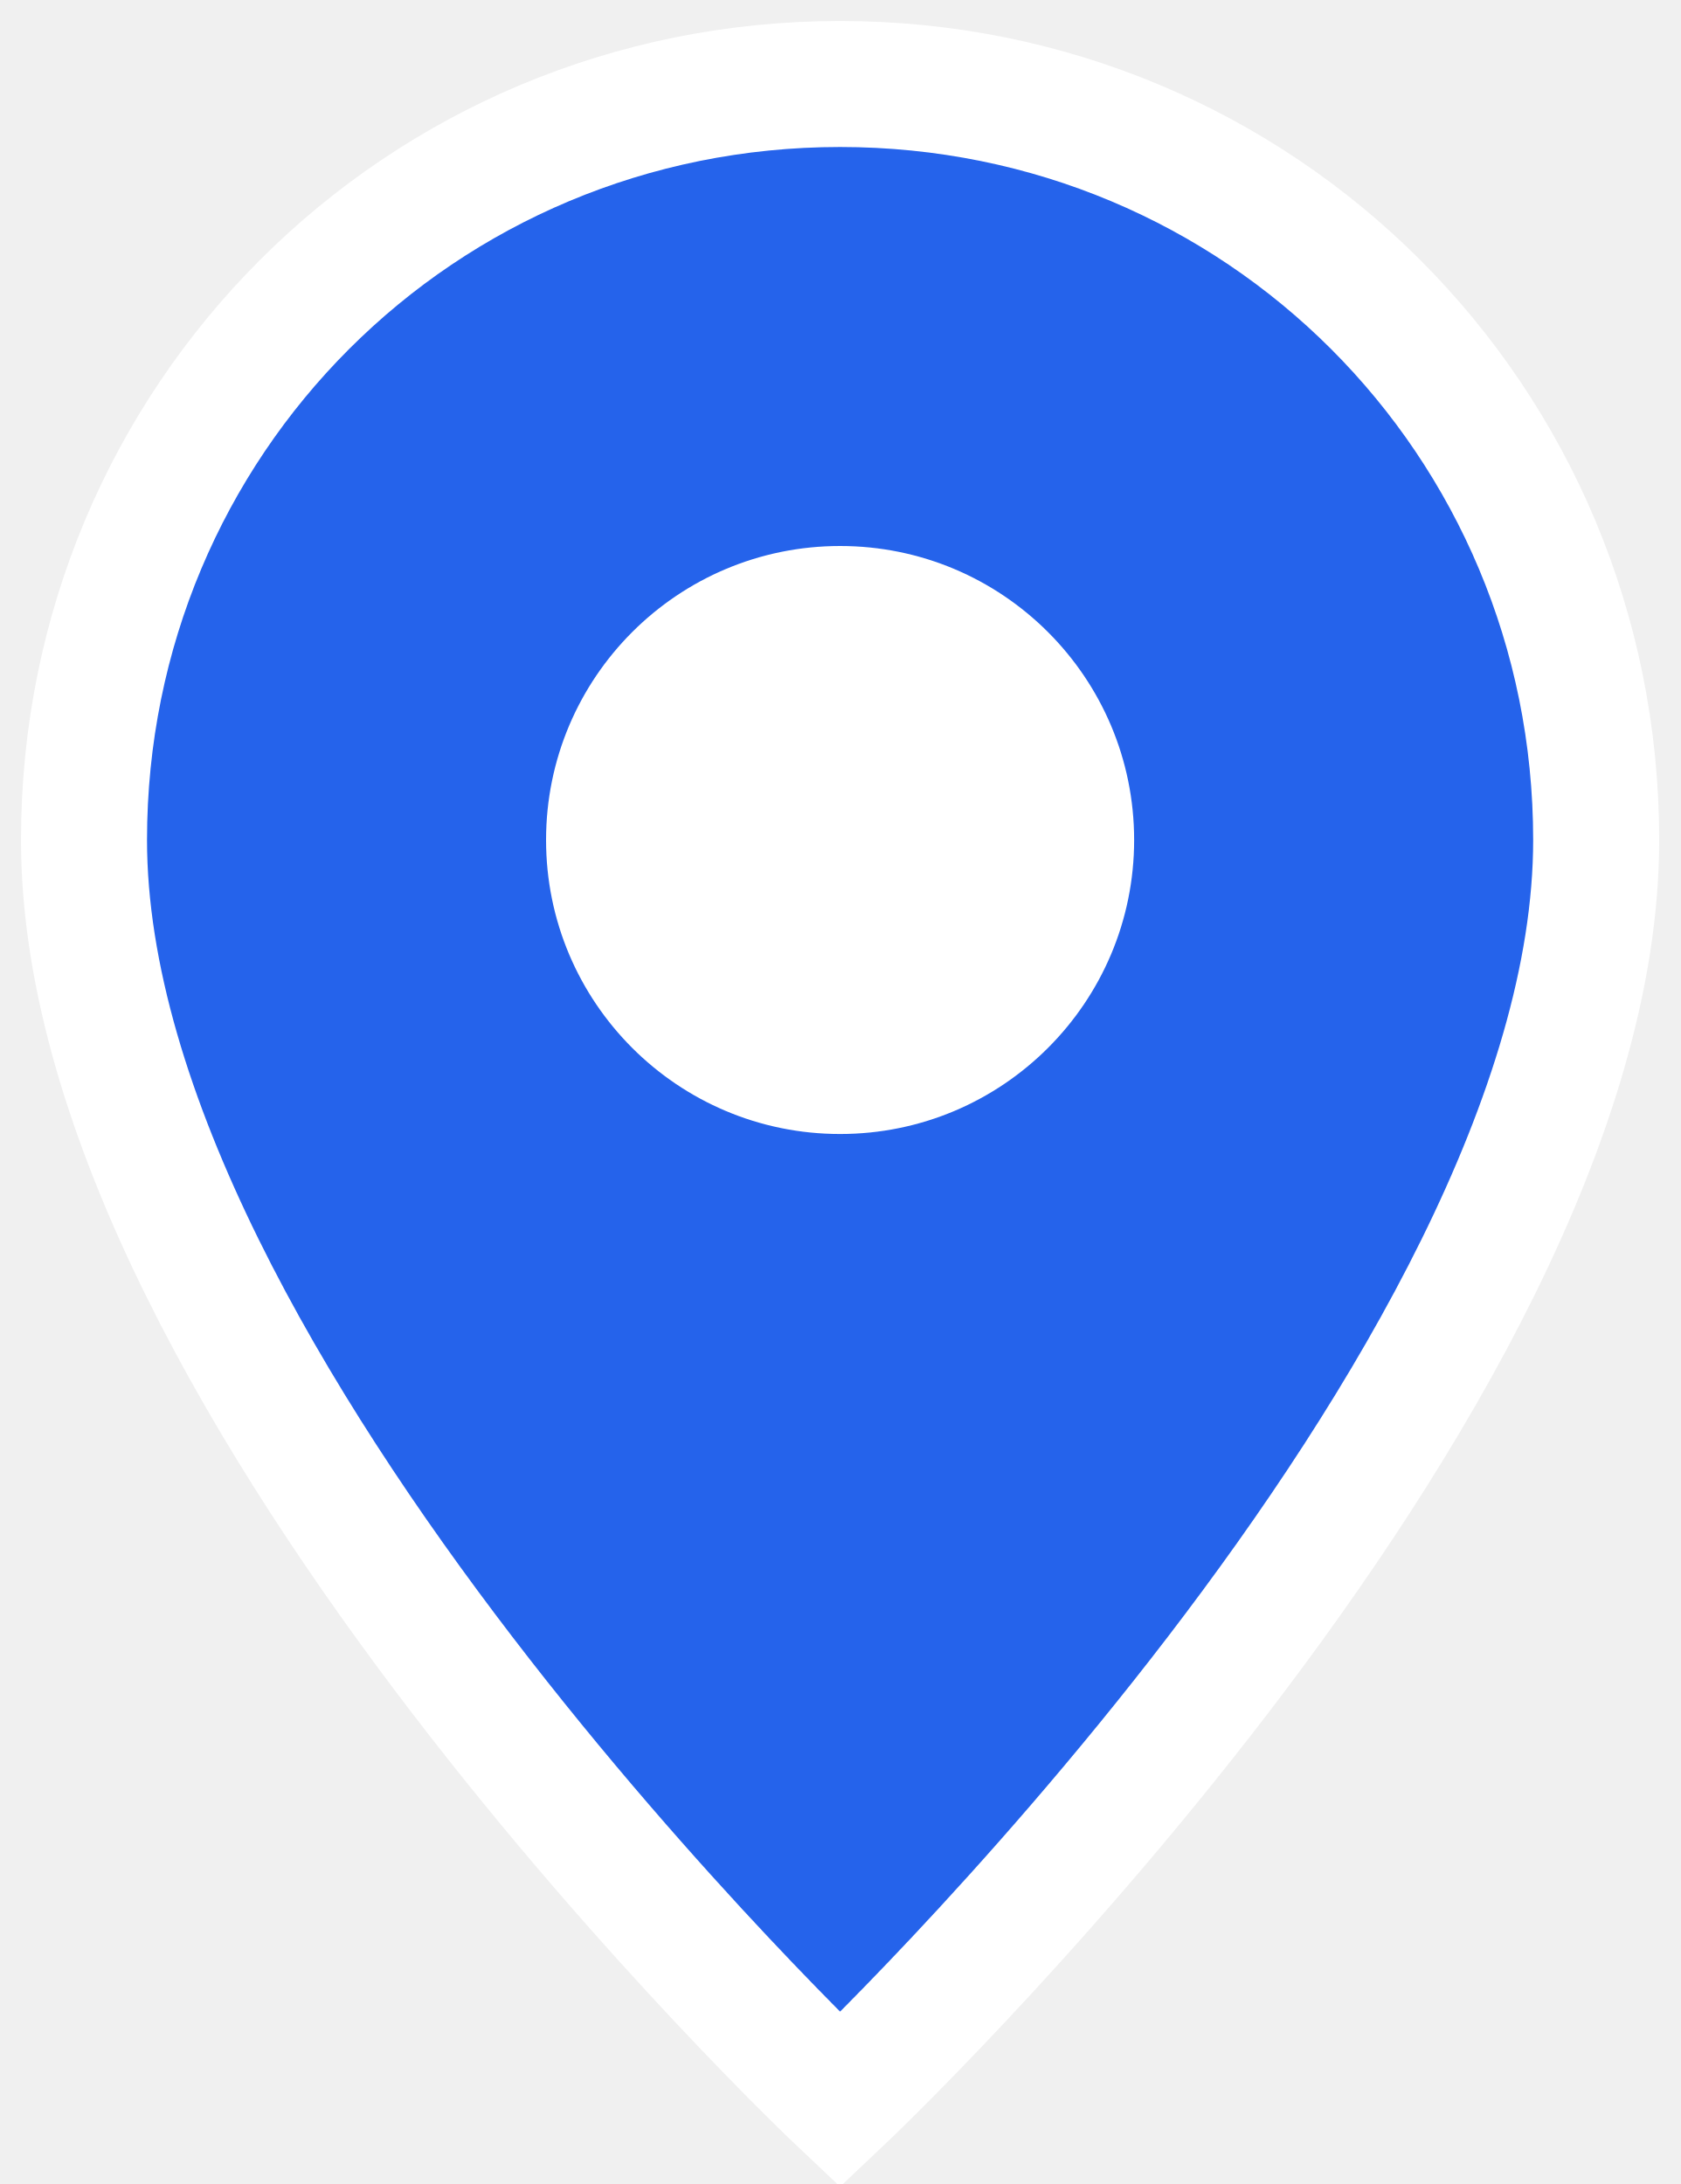
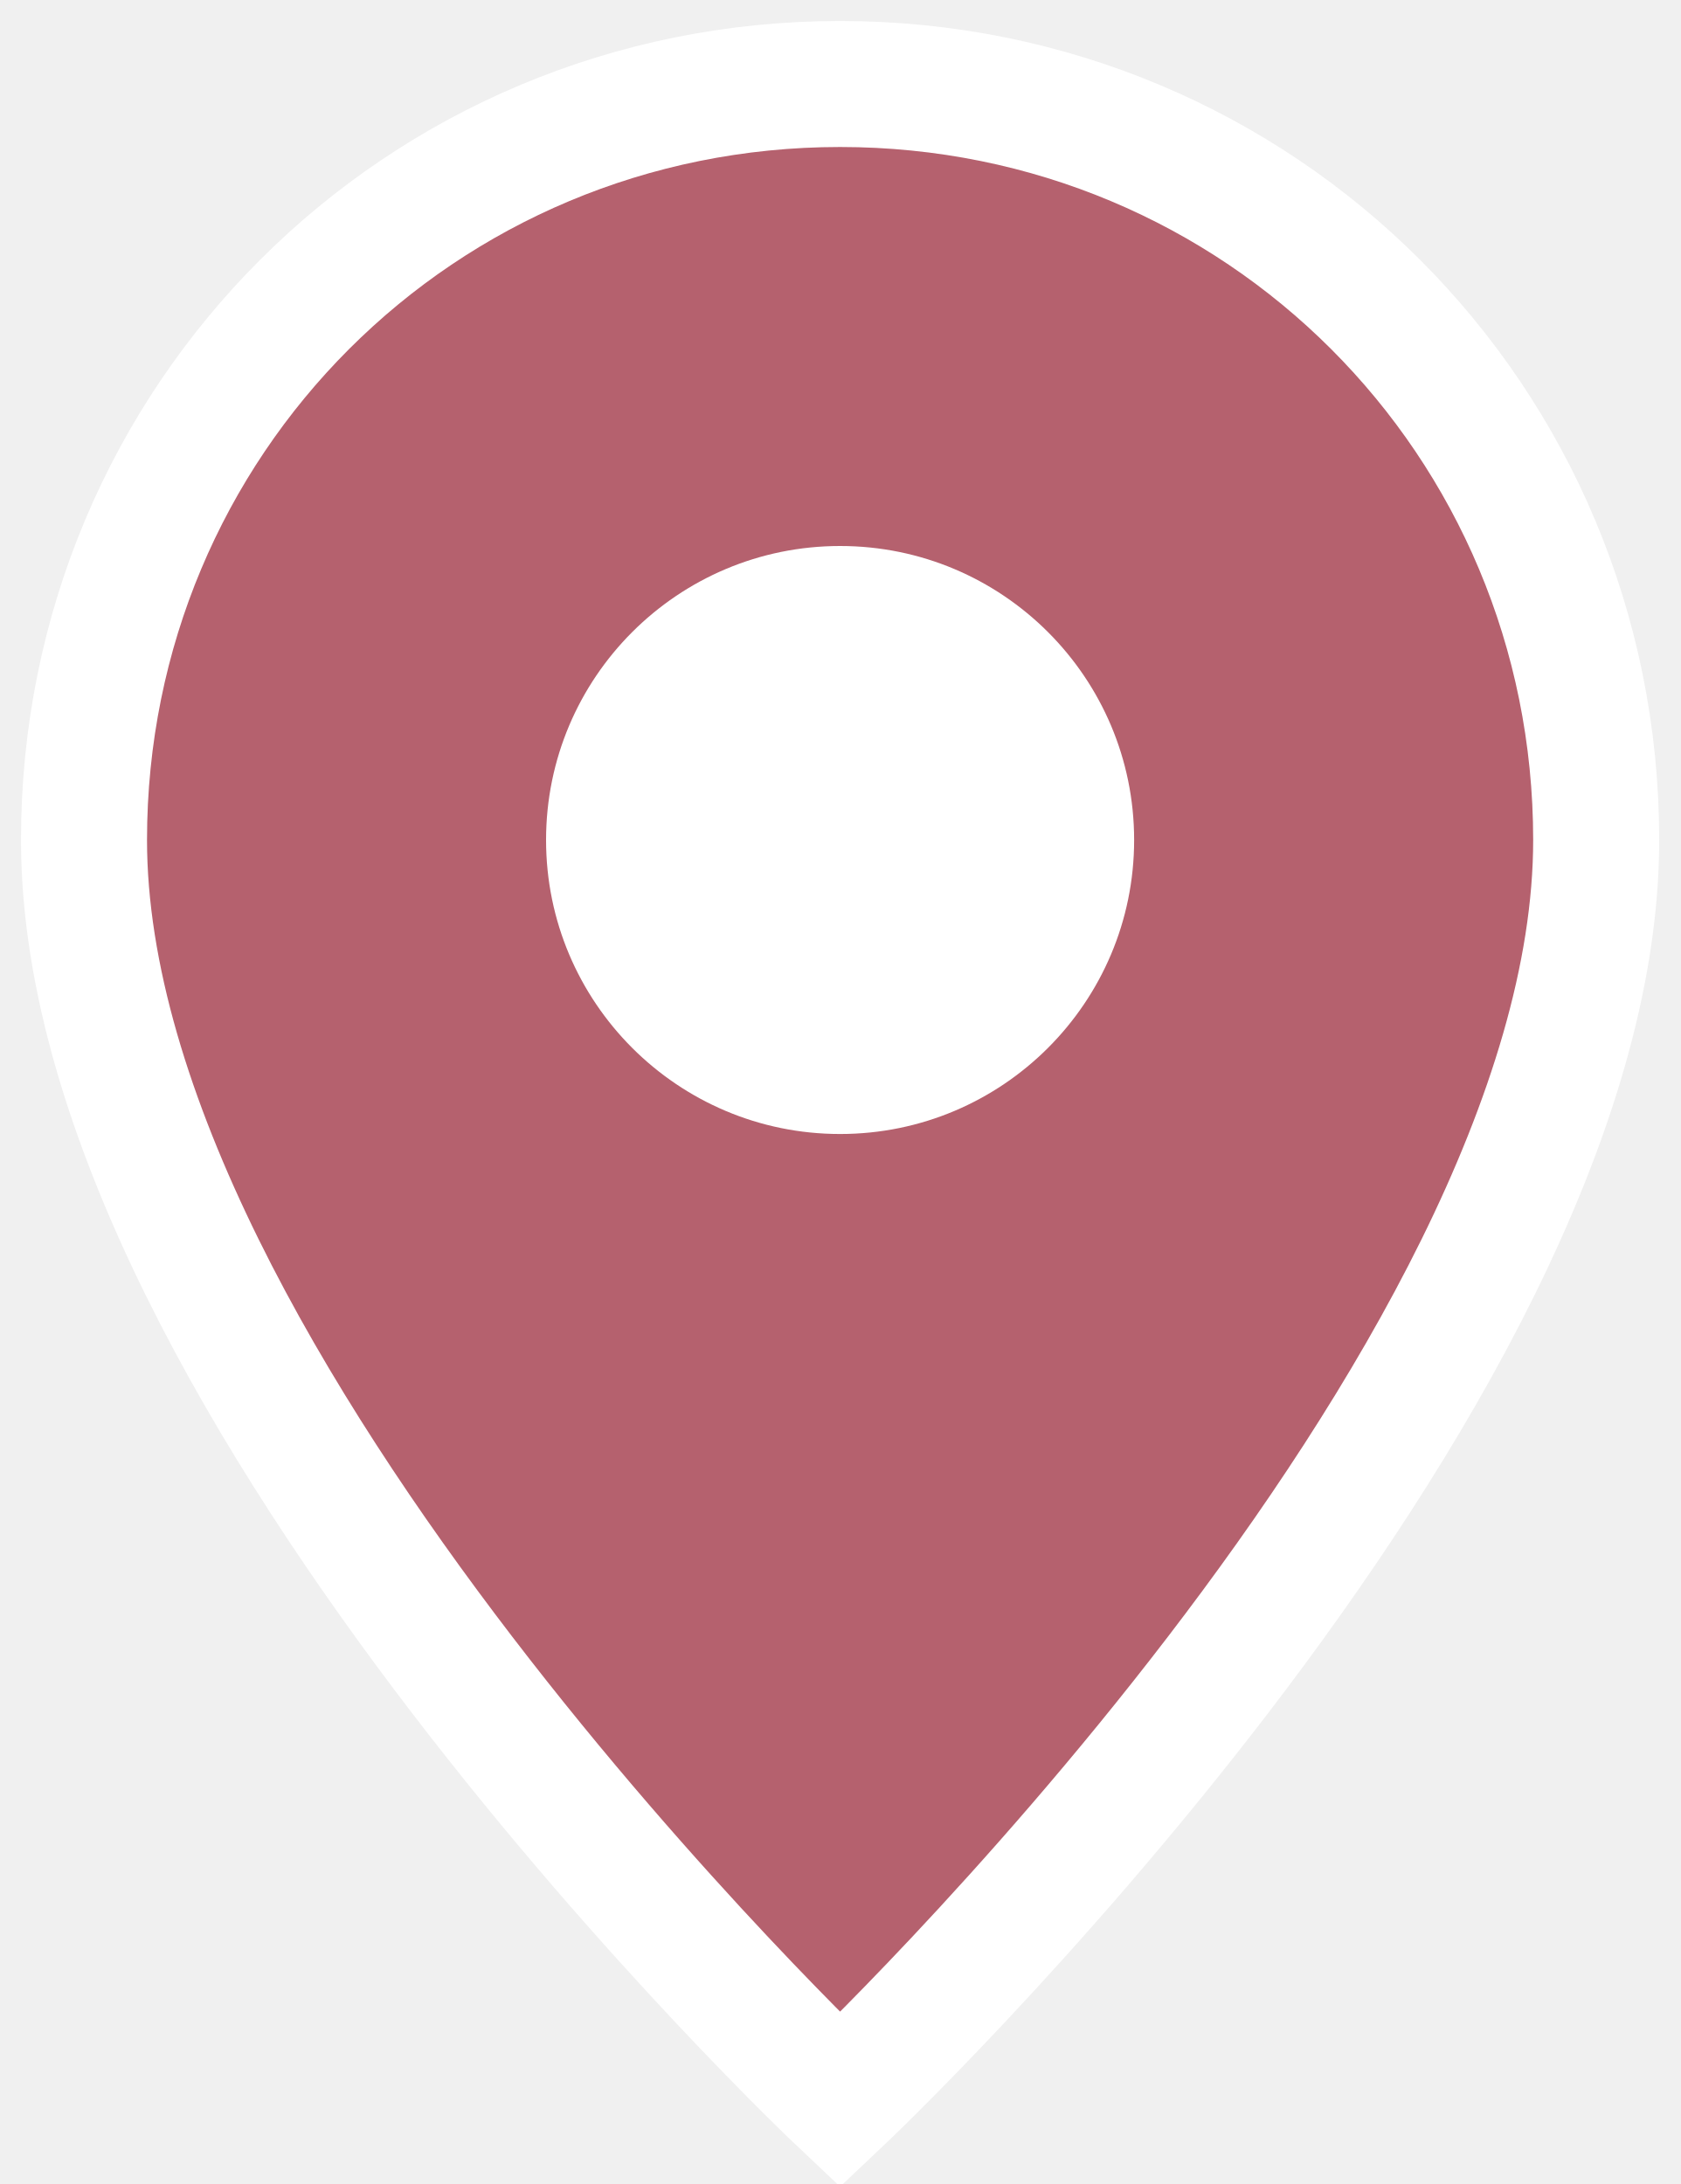
<svg xmlns="http://www.w3.org/2000/svg" width="40" height="52" viewBox="0 0 40 52">
-   <path d="M20 2C10 2 2 10 2 20c0 13 18 30 18 30s18-17 18-30C38 10 30 2 20 2Z" fill="#2563EB" stroke="#FFFFFF" stroke-width="3" />
+   <path d="M20 2C10 2 2 10 2 20c0 13 18 30 18 30s18-17 18-30C38 10 30 2 20 2Z" fill="#B5616E" stroke="#FFFFFF" stroke-width="3" />
  <circle cx="20" cy="20" r="7" fill="#FFFFFF" />
</svg>
